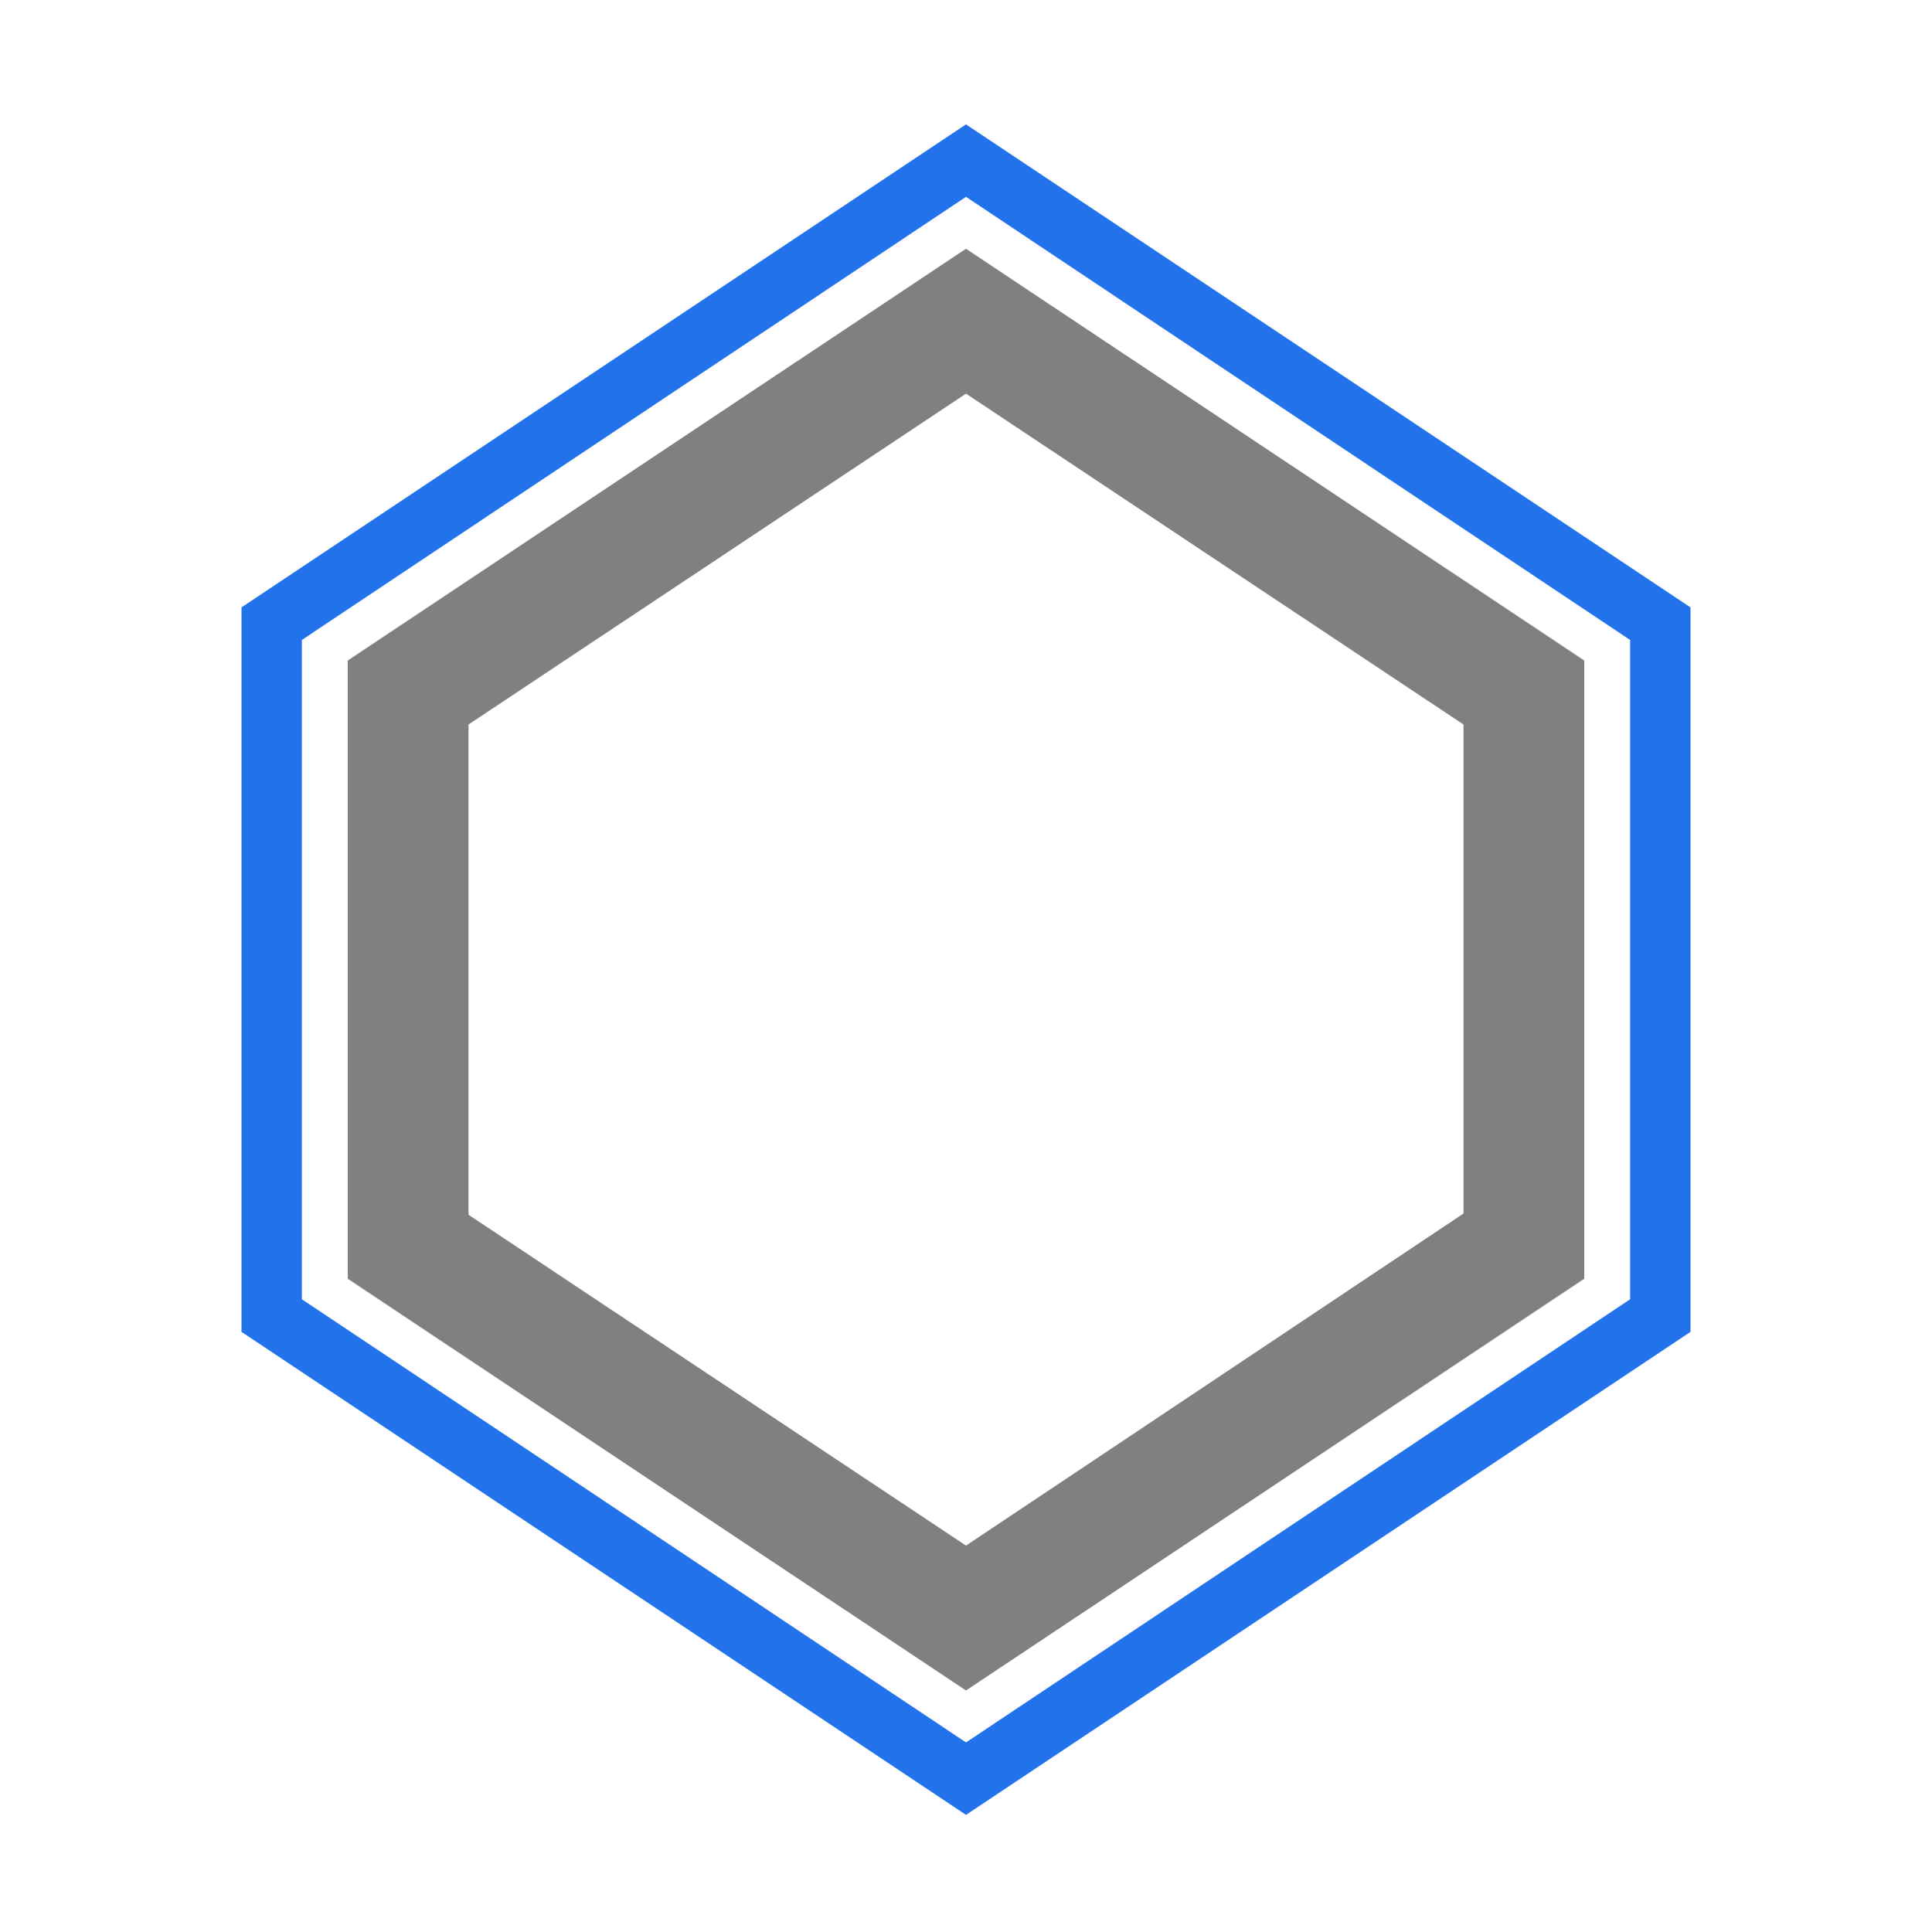
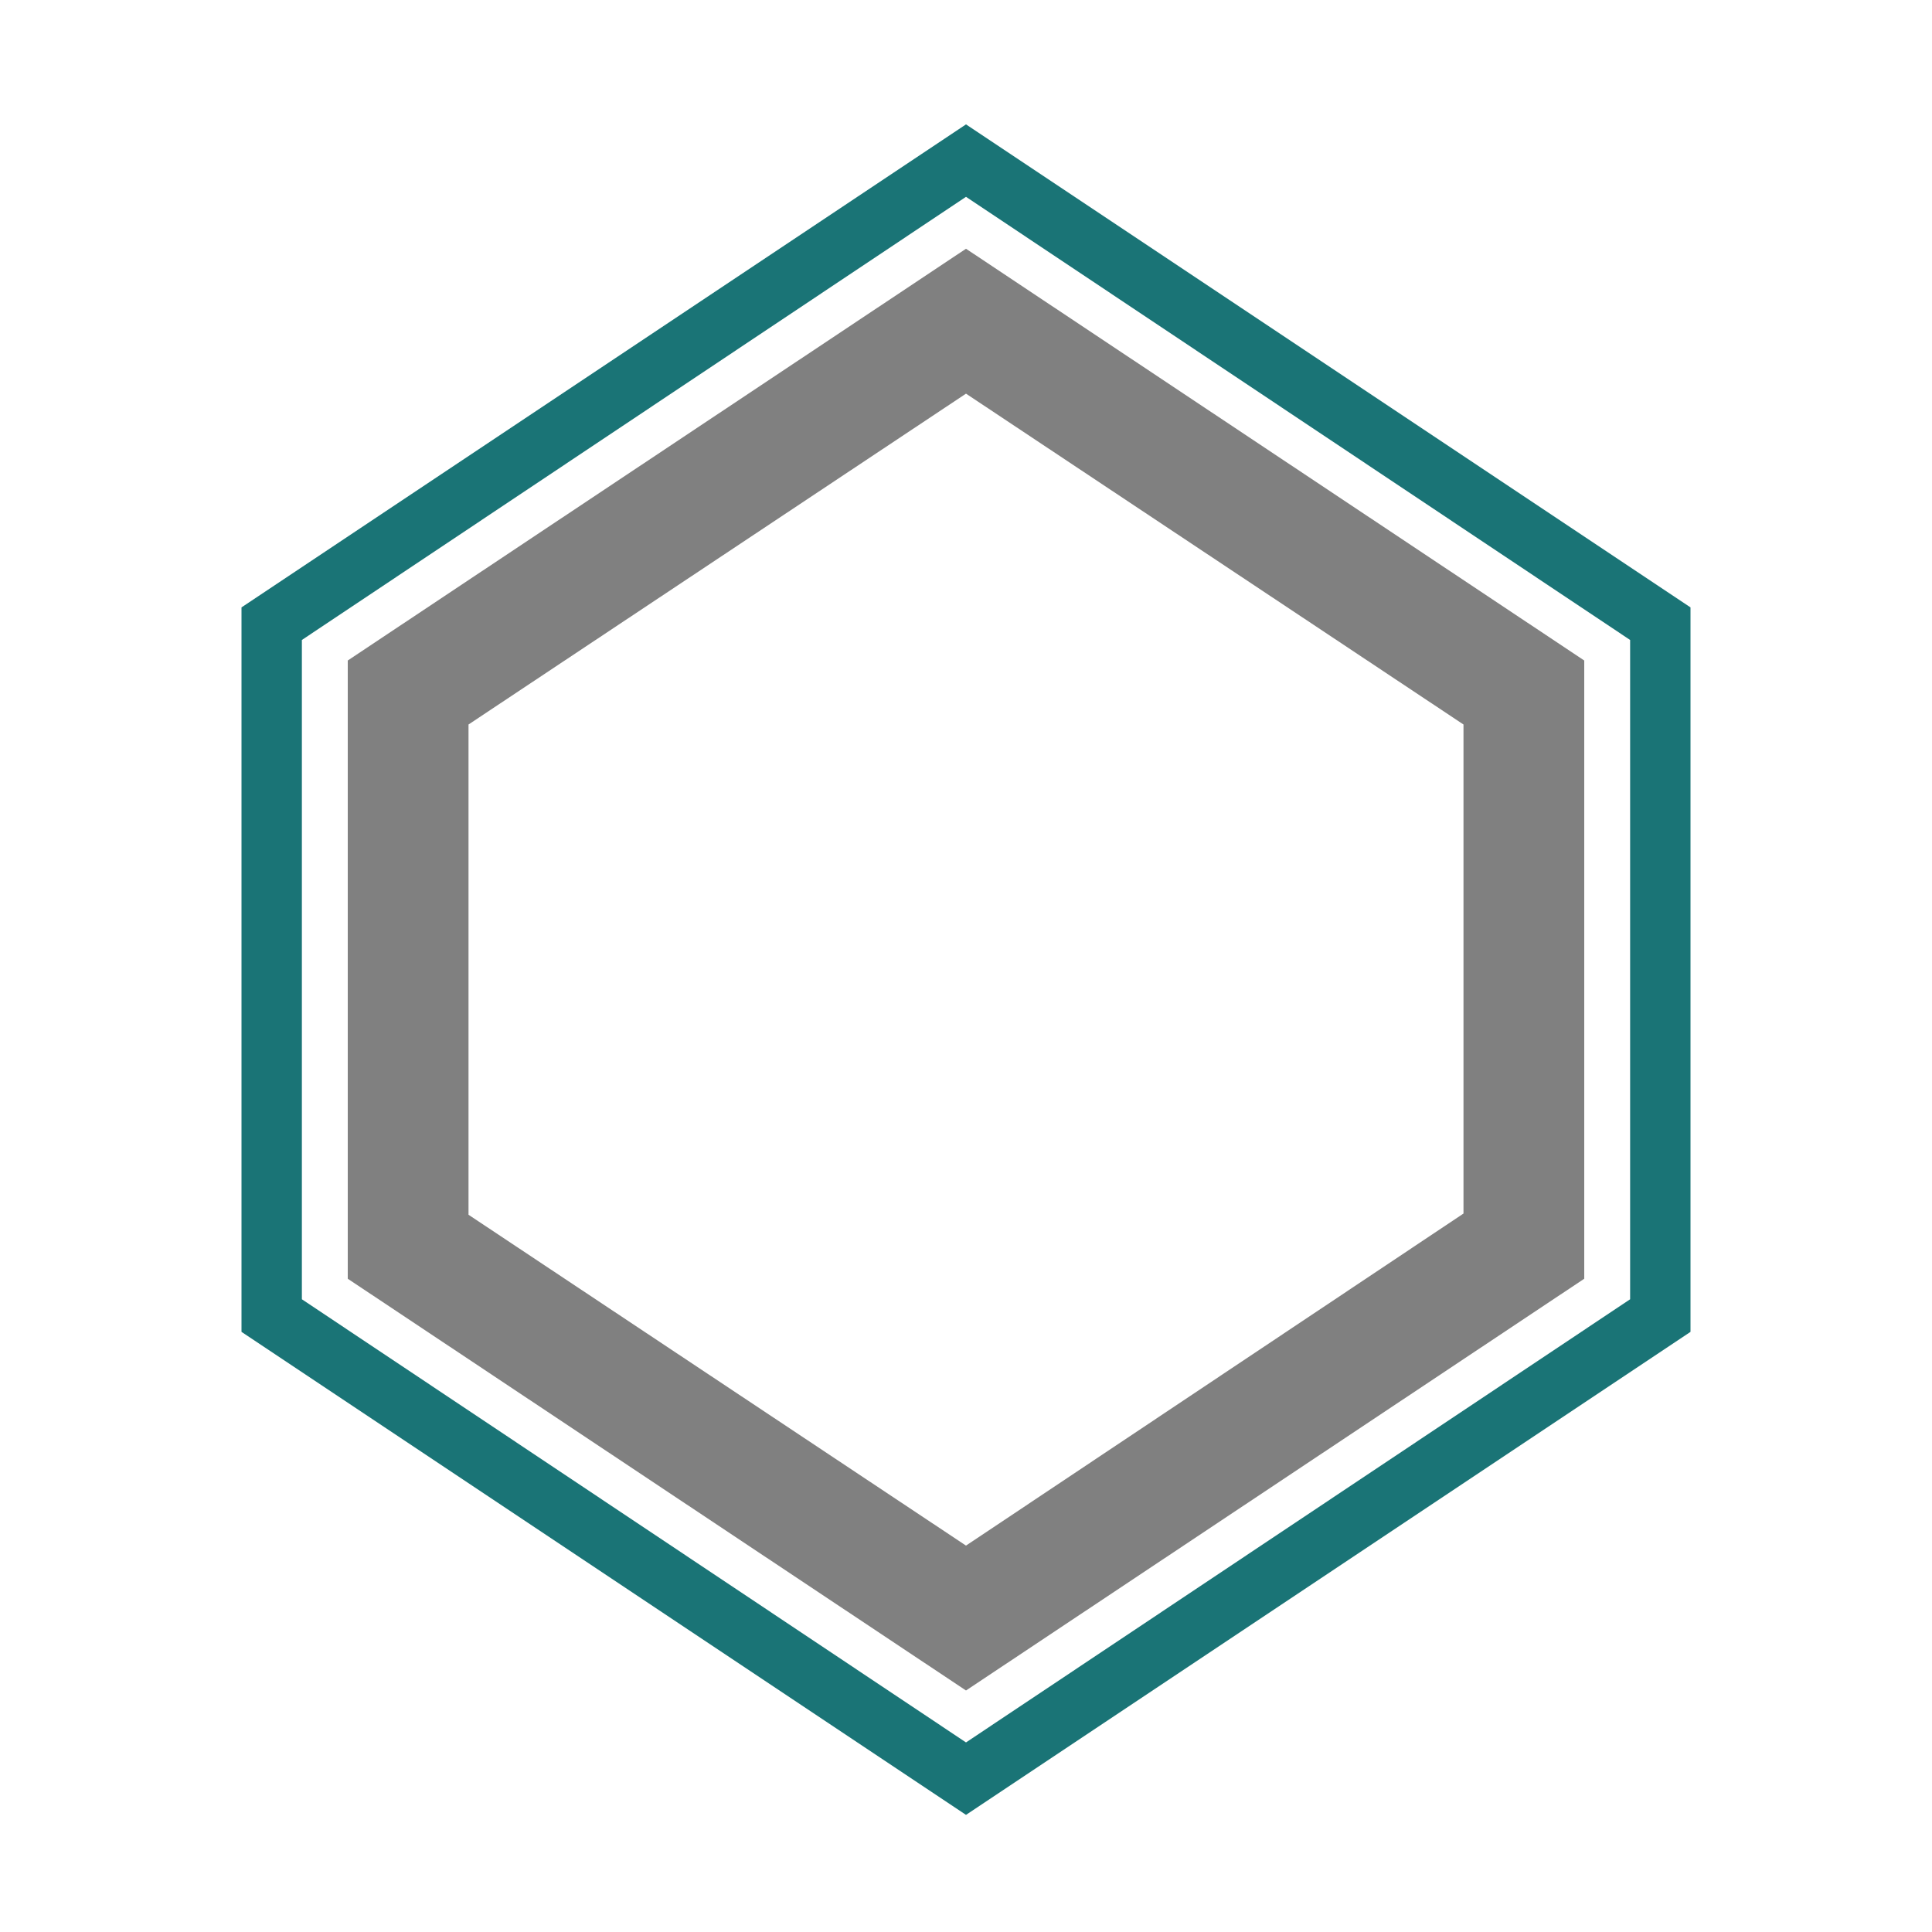
<svg xmlns="http://www.w3.org/2000/svg" version="1.0" id="Layer_1" x="0px" y="0px" viewBox="0 0 16 16" enable-background="new 0 0 16 16" xml:space="preserve">
  <g id="skirt_x2B_brim">
    <g id="skirt_x2B_brim_-_box">
      <g>
        <path fill="#808080" d="M8,3.26L12.12,6v1.17v2.88L8,12.8l-4.12-2.74V7.17V6L8,3.26 M8,2.06L2.88,5.47v1.71v3.41L8,14l5.12-3.41     V7.17V5.47L8,2.06L8,2.06z" />
      </g>
    </g>
    <g id="skirt_x2B_brim_-_box_1_">
      <g>
-         <path fill="#2172eb" d="M8,1.63l5.5,3.67v1.73v3.73L8,14.43l-5.5-3.67V7.03V5.3L8,1.63 M8,1.03l-6,4v2v4l6,4l6-4v-4v-2L8,1.03     L8,1.03z" />
+         <path fill="#1A7476" d="M8,1.63l5.5,3.67v1.73v3.73L8,14.43l-5.5-3.67V7.03V5.3L8,1.63 M8,1.03l-6,4v2v4l6,4l6-4v-4v-2L8,1.03     L8,1.03z" />
      </g>
    </g>
  </g>
</svg>
